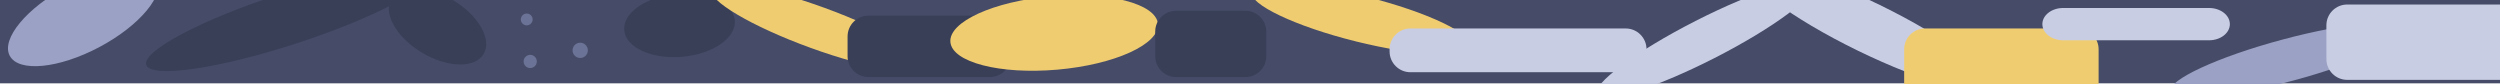
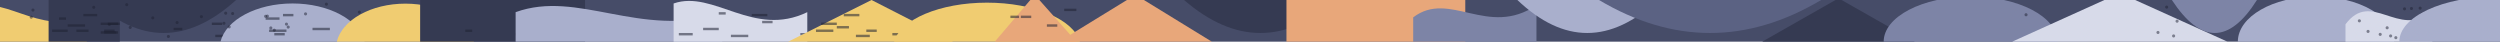
- <svg xmlns="http://www.w3.org/2000/svg" width="720" height="24" viewBox="0 0 720 24" preserveAspectRatio="none">
-   <rect width="720" height="24" fill="#464c68" />
-   <ellipse cx="24.0" cy="4.8" rx="24.0" ry="9.9" fill="#9aa1c4" transform="rotate(-28 24.0 4.8)" />
-   <ellipse cx="83.0" cy="5.4" rx="43.0" ry="7.5" fill="#3a3f58" transform="rotate(-18 83.0 5.4)" />
-   <ellipse cx="126.0" cy="7.6" rx="15.5" ry="8.8" fill="#3a3f58" transform="rotate(31 126.0 7.6)" />
-   <circle cx="151.7" cy="5.6" r="1.7" fill="#6b7396" />
-   <circle cx="152.7" cy="17.7" r="1.9" fill="#6b7396" />
-   <circle cx="167.1" cy="14.5" r="2.2" fill="#6b7396" />
-   <ellipse cx="195.7" cy="7.3" rx="16.0" ry="9.1" fill="#3a3f58" transform="rotate(-5 195.7 7.3)" />
-   <ellipse cx="235.4" cy="8.0" rx="32.5" ry="6.1" fill="#f0cc71" transform="rotate(20 235.4 8.0)" />
-   <rect x="244.1" y="4.5" width="47.0" height="17.7" rx="6" fill="#3a3f58" />
-   <ellipse cx="303.6" cy="9.5" rx="30.0" ry="10.6" fill="#f0cc71" transform="rotate(-5 303.6 9.5)" />
-   <rect x="332.7" y="3.1" width="32.0" height="19.1" rx="6" fill="#3a3f58" />
-   <ellipse cx="392.0" cy="5.5" rx="32.5" ry="6.6" fill="#f0cc71" transform="rotate(14 392.0 5.5)" />
-   <rect x="400.2" y="8.2" width="74.0" height="12.6" rx="6" fill="#c9cde3" />
-   <ellipse cx="491.0" cy="11.4" rx="35.0" ry="6.0" fill="#c9cde3" transform="rotate(-27 491.0 11.4)" />
-   <ellipse cx="538.2" cy="8.0" rx="38.5" ry="7.3" fill="#c9cde3" transform="rotate(26 538.2 8.0)" />
-   <rect x="548.4" y="8.2" width="56.0" height="21.8" rx="6" fill="#f0cc71" />
-   <rect x="588.2" y="2.3" width="54.0" height="9.3" rx="6" fill="#c9cde3" />
-   <ellipse cx="658.9" cy="17.3" rx="35.0" ry="6.1" fill="#9aa1c4" transform="rotate(-15 658.9 17.3)" />
-   <rect x="670.0" y="1.3" width="62.0" height="21.7" rx="6" fill="#c9cde3" />
+ <svg xmlns="http://www.w3.org/2000/svg" width="1440" height="24" viewBox="0 0 1440 24" preserveAspectRatio="none">
+   <rect width="1440" height="24" fill="#464c68" />
+   <path d="M-20 24 L-20 6 C1 -6 22 22 50 9 L50 24 Z" fill="#f0cc71" />
+   <circle cx="44" cy="11.4" r="0.9" fill="#1f2233" opacity="0.5" />
+   <circle cx="19" cy="5.8" r="0.9" fill="#1f2233" opacity="0.5" />
+   <circle cx="30" cy="12.8" r="0.9" fill="#1f2233" opacity="0.5" />
+   <circle cx="18" cy="9.9" r="0.9" fill="#1f2233" opacity="0.5" />
+   <circle cx="40" cy="6.6" r="0.9" fill="#1f2233" opacity="0.5" />
+   <circle cx="-9" cy="20.5" r="0.9" fill="#1f2233" opacity="0.5" />
+   <rect x="28" y="0" width="41" height="24" fill="#353a52" />
+   <rect x="30" y="17" width="9" height="1.4" fill="#1f2233" opacity="0.55" />
+   <rect x="39" y="14" width="10" height="1.4" fill="#1f2233" opacity="0.55" />
+   <rect x="44" y="17" width="7" height="1.4" fill="#1f2233" opacity="0.55" />
+   <rect x="58" y="13" width="10" height="1.4" fill="#1f2233" opacity="0.55" />
+   <rect x="34" y="10" width="4" height="1.4" fill="#1f2233" opacity="0.55" />
+   <rect x="48" y="8" width="8" height="1.4" fill="#1f2233" opacity="0.55" />
+   <rect x="60" y="18" width="7" height="1.4" fill="#1f2233" opacity="0.55" />
+   <rect x="62" y="13" width="7" height="1.4" fill="#1f2233" opacity="0.55" />
+   <path d="M53 0 Q94 38 136 0 Z" fill="#353a52" />
+   <rect x="135" y="15" width="5" height="1.4" fill="#1f2233" opacity="0.55" />
+   <rect x="124" y="20" width="9" height="1.4" fill="#1f2233" opacity="0.55" />
+   <rect x="100" y="16" width="5" height="1.4" fill="#1f2233" opacity="0.55" />
+   <rect x="122" y="13" width="6" height="1.4" fill="#1f2233" opacity="0.55" />
+   <rect x="58" y="18" width="10" height="1.4" fill="#1f2233" opacity="0.55" />
+   <rect x="60" y="17" width="6" height="1.4" fill="#1f2233" opacity="0.55" />
+   <circle cx="88" cy="10.3" r="0.9" fill="#1f2233" opacity="0.5" />
+   <circle cx="63" cy="14.1" r="0.9" fill="#1f2233" opacity="0.5" />
+   <circle cx="116" cy="9.6" r="0.9" fill="#1f2233" opacity="0.5" />
+   <circle cx="102" cy="13.0" r="0.9" fill="#1f2233" opacity="0.5" />
+   <circle cx="130" cy="7.6" r="0.9" fill="#1f2233" opacity="0.5" />
+   <circle cx="73" cy="2.7" r="0.9" fill="#1f2233" opacity="0.5" />
+   <circle cx="54" cy="4.2" r="0.9" fill="#1f2233" opacity="0.5" />
+   <circle cx="97" cy="21.0" r="0.9" fill="#1f2233" opacity="0.5" />
+   <circle cx="134" cy="7.8" r="0.9" fill="#1f2233" opacity="0.5" />
+   <circle cx="75" cy="15.8" r="0.9" fill="#1f2233" opacity="0.5" />
+   <path d="M127 24 A42 26 0 0 1 210 24 Z" fill="#a9afcc" />
+   <rect x="158" y="19" width="6" height="1.4" fill="#1f2233" opacity="0.55" />
+   <rect x="199" y="15" width="5" height="1.4" fill="#1f2233" opacity="0.55" />
+   <rect x="208" y="18" width="6" height="1.4" fill="#1f2233" opacity="0.55" />
+   <rect x="180" y="16" width="10" height="1.4" fill="#1f2233" opacity="0.55" />
+   <rect x="163" y="8" width="6" height="1.4" fill="#1f2233" opacity="0.55" />
+   <rect x="155" y="17" width="10" height="1.4" fill="#1f2233" opacity="0.55" />
+   <rect x="153" y="10" width="8" height="1.4" fill="#1f2233" opacity="0.55" />
+   <circle cx="166" cy="15.6" r="0.9" fill="#1f2233" opacity="0.5" />
+   <circle cx="156" cy="16.1" r="0.9" fill="#1f2233" opacity="0.5" />
+   <circle cx="188" cy="2.4" r="0.9" fill="#1f2233" opacity="0.5" />
+   <circle cx="132" cy="15.5" r="0.9" fill="#1f2233" opacity="0.5" />
+   <circle cx="207" cy="7.0" r="0.9" fill="#1f2233" opacity="0.5" />
+   <circle cx="165" cy="13.9" r="0.9" fill="#1f2233" opacity="0.5" />
+   <circle cx="154" cy="9.3" r="0.9" fill="#1f2233" opacity="0.5" />
+   <circle cx="153" cy="9.4" r="0.9" fill="#1f2233" opacity="0.5" />
+   <circle cx="176" cy="8.0" r="0.9" fill="#1f2233" opacity="0.5" />
+   <circle cx="158" cy="17.4" r="0.9" fill="#1f2233" opacity="0.5" />
+   <circle cx="129" cy="13.4" r="0.9" fill="#1f2233" opacity="0.5" />
+   <path d="M194 24 A40 26 0 0 1 273 24 Z" fill="#f0cc71" />
+   <rect x="242" y="0" width="95" height="24" fill="#353a52" />
+   <rect x="332" y="15" width="5" height="1.4" fill="#1f2233" opacity="0.55" />
+   <rect x="319" y="20" width="4" height="1.4" fill="#1f2233" opacity="0.55" />
+   <rect x="312" y="7" width="7" height="1.4" fill="#1f2233" opacity="0.55" />
+   <rect x="268" y="17" width="4" height="1.4" fill="#1f2233" opacity="0.55" />
+   <rect x="333" y="9" width="9" height="1.4" fill="#1f2233" opacity="0.55" />
+   <rect x="297" y="19" width="6" height="1.4" fill="#1f2233" opacity="0.55" />
+   <path d="M297 24 L297 7 C333 -6 368 22 416 8 L416 24 Z" fill="#a9afcc" />
+   <path d="M388 24 L388 2 C411 -6 434 22 465 7 L465 24 Z" fill="#d7dae9" />
+   <rect x="461" y="19" width="10" height="1.4" fill="#1f2233" opacity="0.55" />
+   <rect x="421" y="20" width="10" height="1.4" fill="#1f2233" opacity="0.55" />
+   <rect x="405" y="16" width="9" height="1.4" fill="#1f2233" opacity="0.55" />
+   <rect x="439" y="12" width="6" height="1.4" fill="#1f2233" opacity="0.55" />
+   <rect x="414" y="7" width="4" height="1.4" fill="#1f2233" opacity="0.55" />
+   <rect x="433" y="8" width="9" height="1.4" fill="#1f2233" opacity="0.55" />
+   <rect x="391" y="19" width="8" height="1.4" fill="#1f2233" opacity="0.55" />
+   <path d="M454 24 L502 -0 L549 24 Z" fill="#f0cc71" />
+   <rect x="482" y="15" width="7" height="1.4" fill="#1f2233" opacity="0.55" />
+   <rect x="493" y="20" width="8" height="1.4" fill="#1f2233" opacity="0.55" />
+   <rect x="486" y="8" width="9" height="1.4" fill="#1f2233" opacity="0.55" />
+   <rect x="499" y="17" width="6" height="1.4" fill="#1f2233" opacity="0.55" />
+   <rect x="473" y="13" width="9" height="1.4" fill="#1f2233" opacity="0.55" />
+   <rect x="470" y="17" width="10" height="1.4" fill="#1f2233" opacity="0.55" />
+   <rect x="531" y="18" width="4" height="1.4" fill="#1f2233" opacity="0.55" />
+   <rect x="514" y="19" width="4" height="1.4" fill="#1f2233" opacity="0.55" />
+   <path d="M515 24 A54 26 0 0 1 622 24 Z" fill="#f0cc71" />
+   <path d="M573 24 L596 -3 L620 24 Z" fill="#e8a77a" />
+   <rect x="613" y="5" width="7" height="1.4" fill="#1f2233" opacity="0.55" />
+   <rect x="588" y="9" width="6" height="1.4" fill="#1f2233" opacity="0.55" />
+   <rect x="603" y="14" width="6" height="1.4" fill="#1f2233" opacity="0.55" />
+   <rect x="582" y="9" width="5" height="1.4" fill="#1f2233" opacity="0.55" />
+   <path d="M610 24 L654 -3 L698 24 Z" fill="#e8a77a" />
+   <path d="M682 0 Q726 38 770 0 Z" fill="#353a52" />
+   <rect x="741" y="0" width="103" height="24" fill="#e8a77a" />
+   <path d="M814 24 L814 10 C835 -6 857 22 885 3 L885 24 Z" fill="#7d84a6" />
+   <path d="M874 0 Q914 38 955 0 Z" fill="#a9afcc" />
+   <path d="M921 0 Q985 38 1049 0 Z" fill="#5b6283" />
+   <path d="M1015 24 L1059 -1 L1103 24 Z" fill="#353a52" />
+   <path d="M1085 24 A50 26 0 0 1 1185 24 Z" fill="#7d84a6" />
+   <path d="M1159 24 L1221 -4 L1283 24 Z" fill="#d7dae9" />
+   <circle cx="1243" cy="18.7" r="0.9" fill="#1f2233" opacity="0.5" />
+   <circle cx="1277" cy="13.6" r="0.9" fill="#1f2233" opacity="0.5" />
+   <circle cx="1258" cy="2.7" r="0.9" fill="#1f2233" opacity="0.5" />
+   <circle cx="1254" cy="12.2" r="0.9" fill="#1f2233" opacity="0.5" />
+   <circle cx="1248" cy="4.1" r="0.9" fill="#1f2233" opacity="0.5" />
+   <circle cx="1252" cy="20.7" r="0.9" fill="#1f2233" opacity="0.5" />
+   <circle cx="1167" cy="8.5" r="0.9" fill="#1f2233" opacity="0.5" />
+   <path d="M1251 0 Q1276 38 1300 0 Z" fill="#7d84a6" />
+   <path d="M1289 24 A45 26 0 0 1 1379 24 Z" fill="#a9afcc" />
+   <path d="M1351 24 L1351 14 C1366 -6 1381 22 1401 7 L1401 24 Z" fill="#d7dae9" />
+   <circle cx="1385" cy="5.1" r="0.9" fill="#1f2233" opacity="0.5" />
+   <circle cx="1371" cy="19.8" r="0.9" fill="#1f2233" opacity="0.5" />
+   <circle cx="1359" cy="12.0" r="0.9" fill="#1f2233" opacity="0.5" />
+   <circle cx="1375" cy="16.0" r="0.9" fill="#1f2233" opacity="0.5" />
+   <circle cx="1399" cy="13.7" r="0.9" fill="#1f2233" opacity="0.5" />
+   <circle cx="1394" cy="4.7" r="0.9" fill="#1f2233" opacity="0.5" />
+   <circle cx="1389" cy="4.9" r="0.9" fill="#1f2233" opacity="0.5" />
+   <circle cx="1377" cy="20.7" r="0.9" fill="#1f2233" opacity="0.5" />
+   <circle cx="1394" cy="12.8" r="0.9" fill="#1f2233" opacity="0.5" />
+   <circle cx="1390" cy="15.4" r="0.9" fill="#1f2233" opacity="0.5" />
+   <circle cx="1394" cy="13.9" r="0.9" fill="#1f2233" opacity="0.5" />
+   <circle cx="1380" cy="21.7" r="0.9" fill="#1f2233" opacity="0.5" />
+   <circle cx="1395" cy="8.1" r="0.9" fill="#1f2233" opacity="0.5" />
+   <circle cx="1364" cy="18.1" r="0.9" fill="#1f2233" opacity="0.5" />
+   <path d="M1382 24 A56 26 0 0 1 1494 24 Z" fill="#a9afcc" />
</svg>
